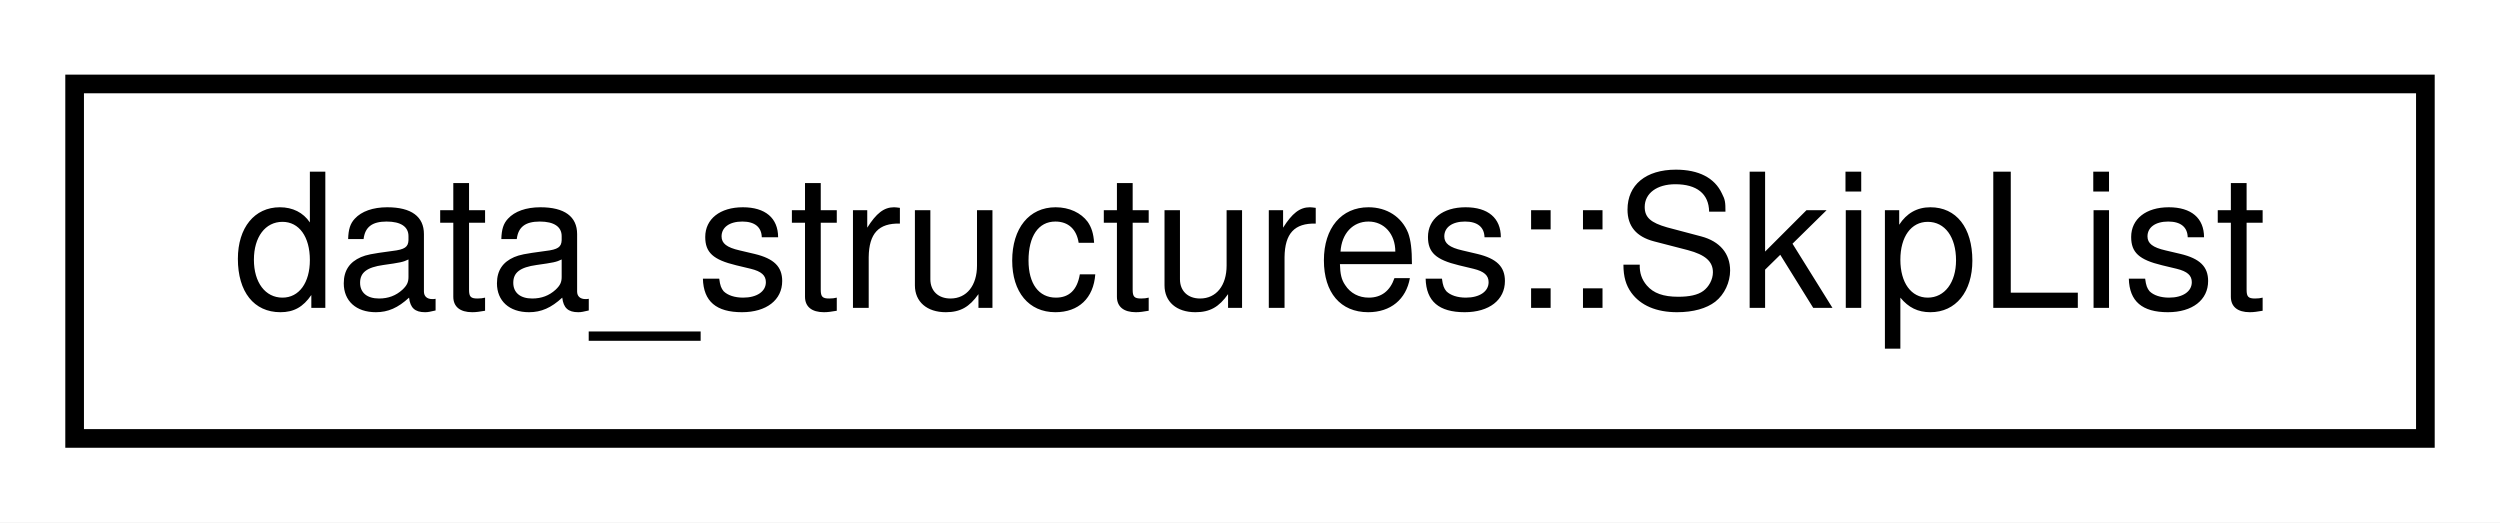
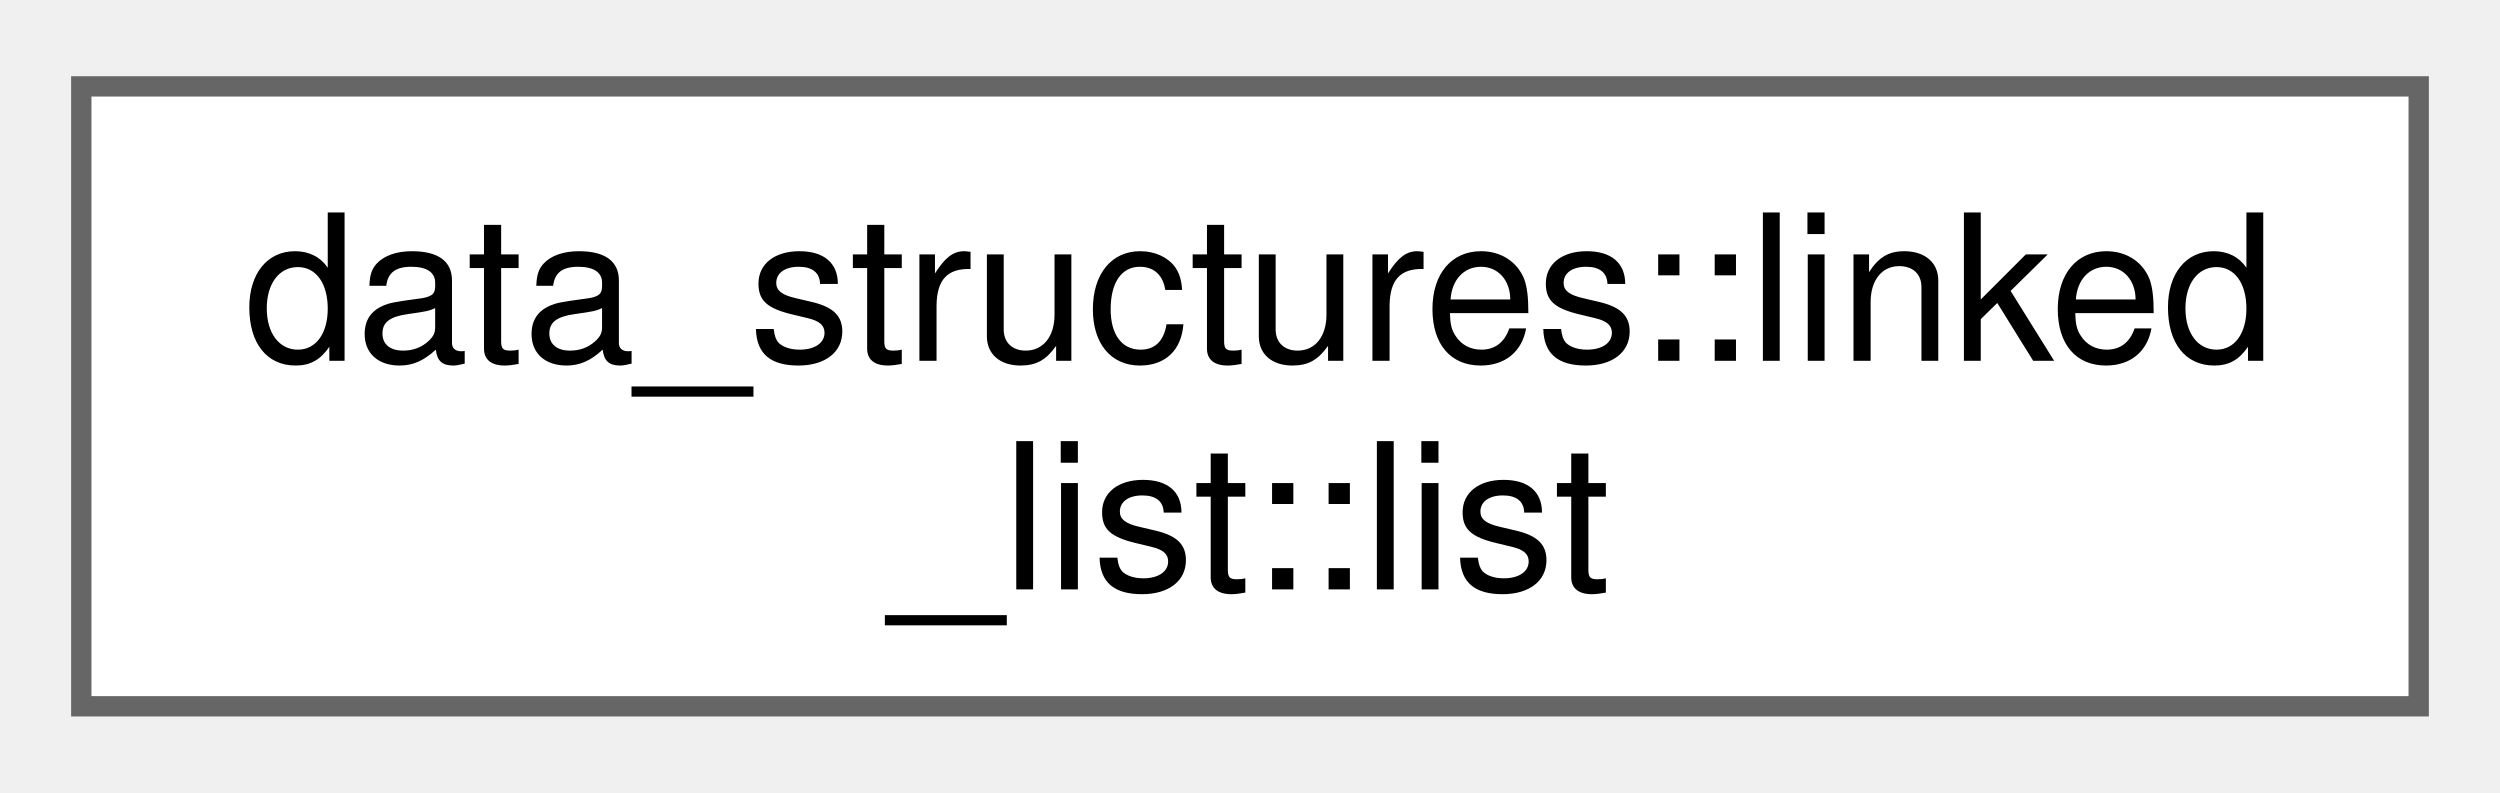
- <svg xmlns="http://www.w3.org/2000/svg" xmlns:xlink="http://www.w3.org/1999/xlink" width="134pt" height="28pt" viewBox="0.00 0.00 134.00 28.00">
-   <g id="graph0" class="graph" transform="scale(1 1) rotate(0) translate(4 24)">
-     <polygon fill="white" stroke="transparent" points="-4,4 -4,-24 130,-24 130,4 -4,4" />
-     <g id="node1" class="node">
-       <g id="a_node1">
-         <a xlink:href="d4/d90/classdata__structures_1_1_skip_list.html" target="_top" xlink:title=" ">
-           <polygon fill="white" stroke="black" points="0,-0.5 0,-19.5 126,-19.5 126,-0.5 0,-0.5" />
-           <text text-anchor="middle" x="63" y="-7.5" font-family="Helvetica,sans-Serif" font-size="10.00">data_structures::SkipList</text>
+ <svg xmlns="http://www.w3.org/2000/svg" xmlns:xlink="http://www.w3.org/1999/xlink" width="123pt" height="39pt" viewBox="0.00 0.00 123.00 38.50">
+   <g id="graph0" class="graph" transform="scale(1 1) rotate(0) translate(4 34.5)">
+     <g id="Node000000" class="node">
+       <g id="a_Node000000">
+         <a xlink:href="d1/def/classdata__structures_1_1linked__list_1_1list.html" target="_top" xlink:title=" ">
+           <polygon fill="white" stroke="#666666" points="115,-30.5 0,-30.5 0,0 115,0 115,-30.5" />
+           <text text-anchor="start" x="8" y="-17" font-family="Helvetica,sans-Serif" font-size="10.00">data_structures::linked</text>
+           <text text-anchor="middle" x="57.5" y="-5.75" font-family="Helvetica,sans-Serif" font-size="10.00">_list::list</text>
        </a>
      </g>
    </g>
  </g>
</svg>
